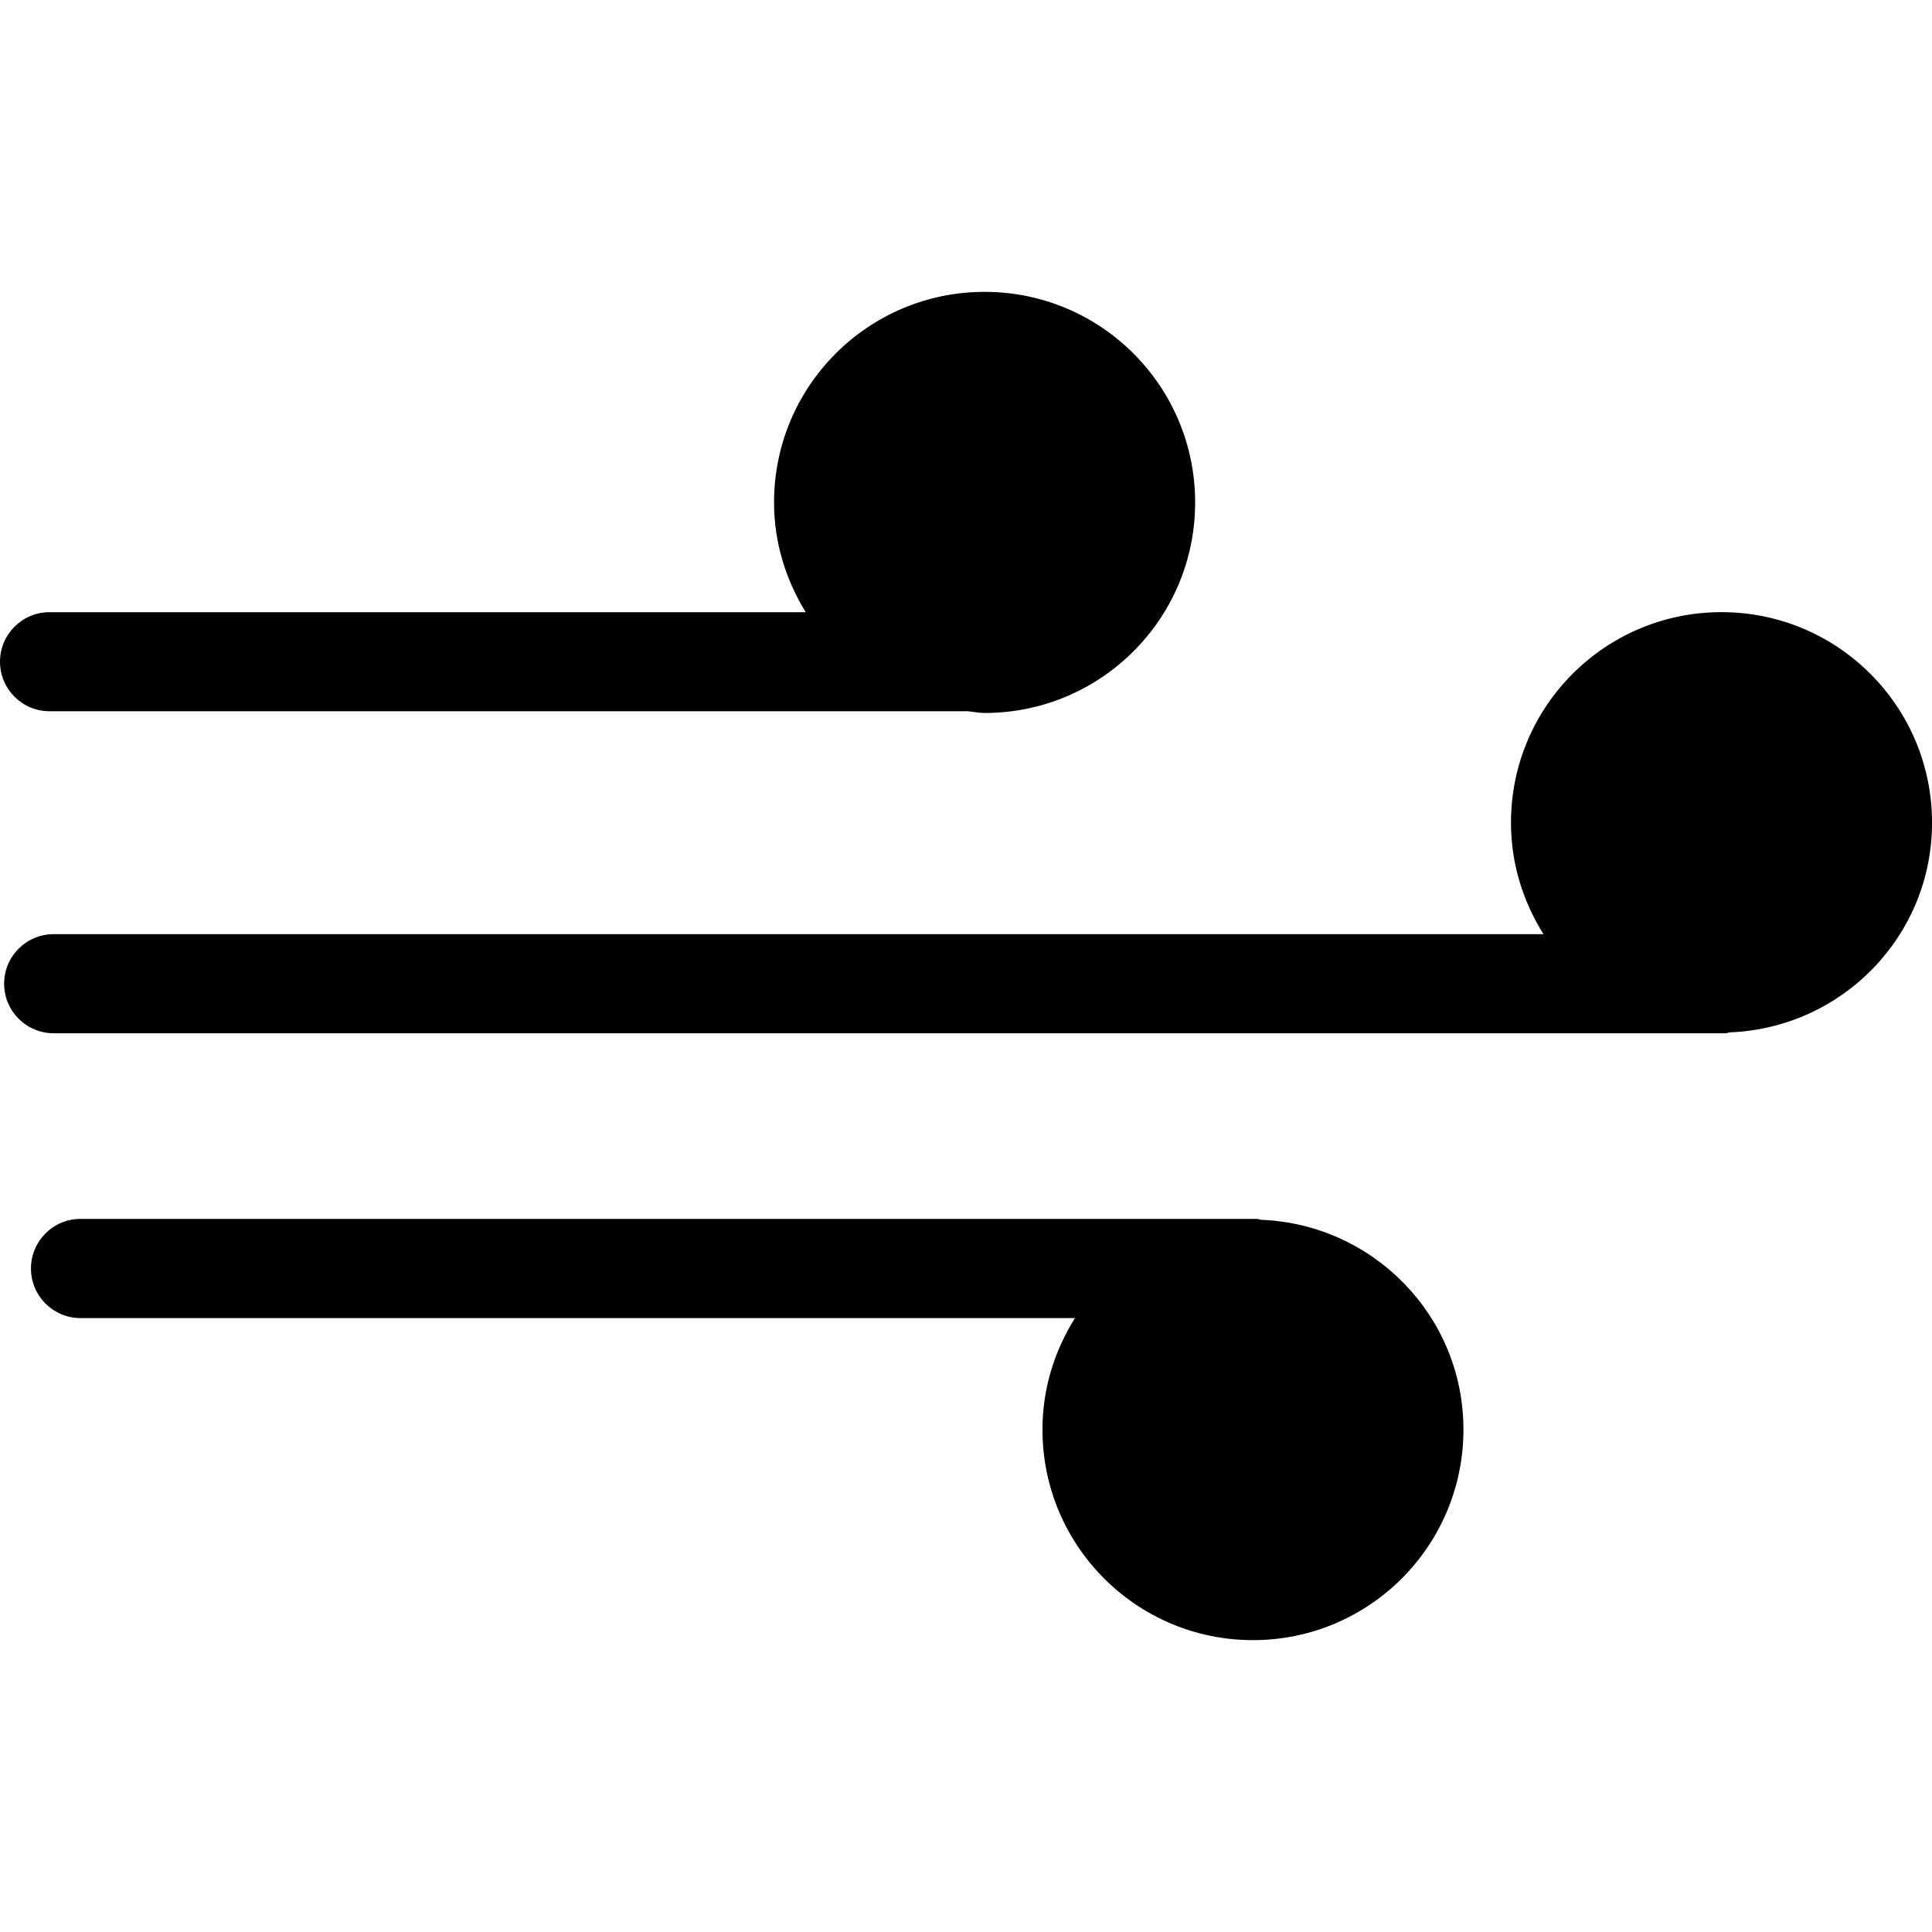
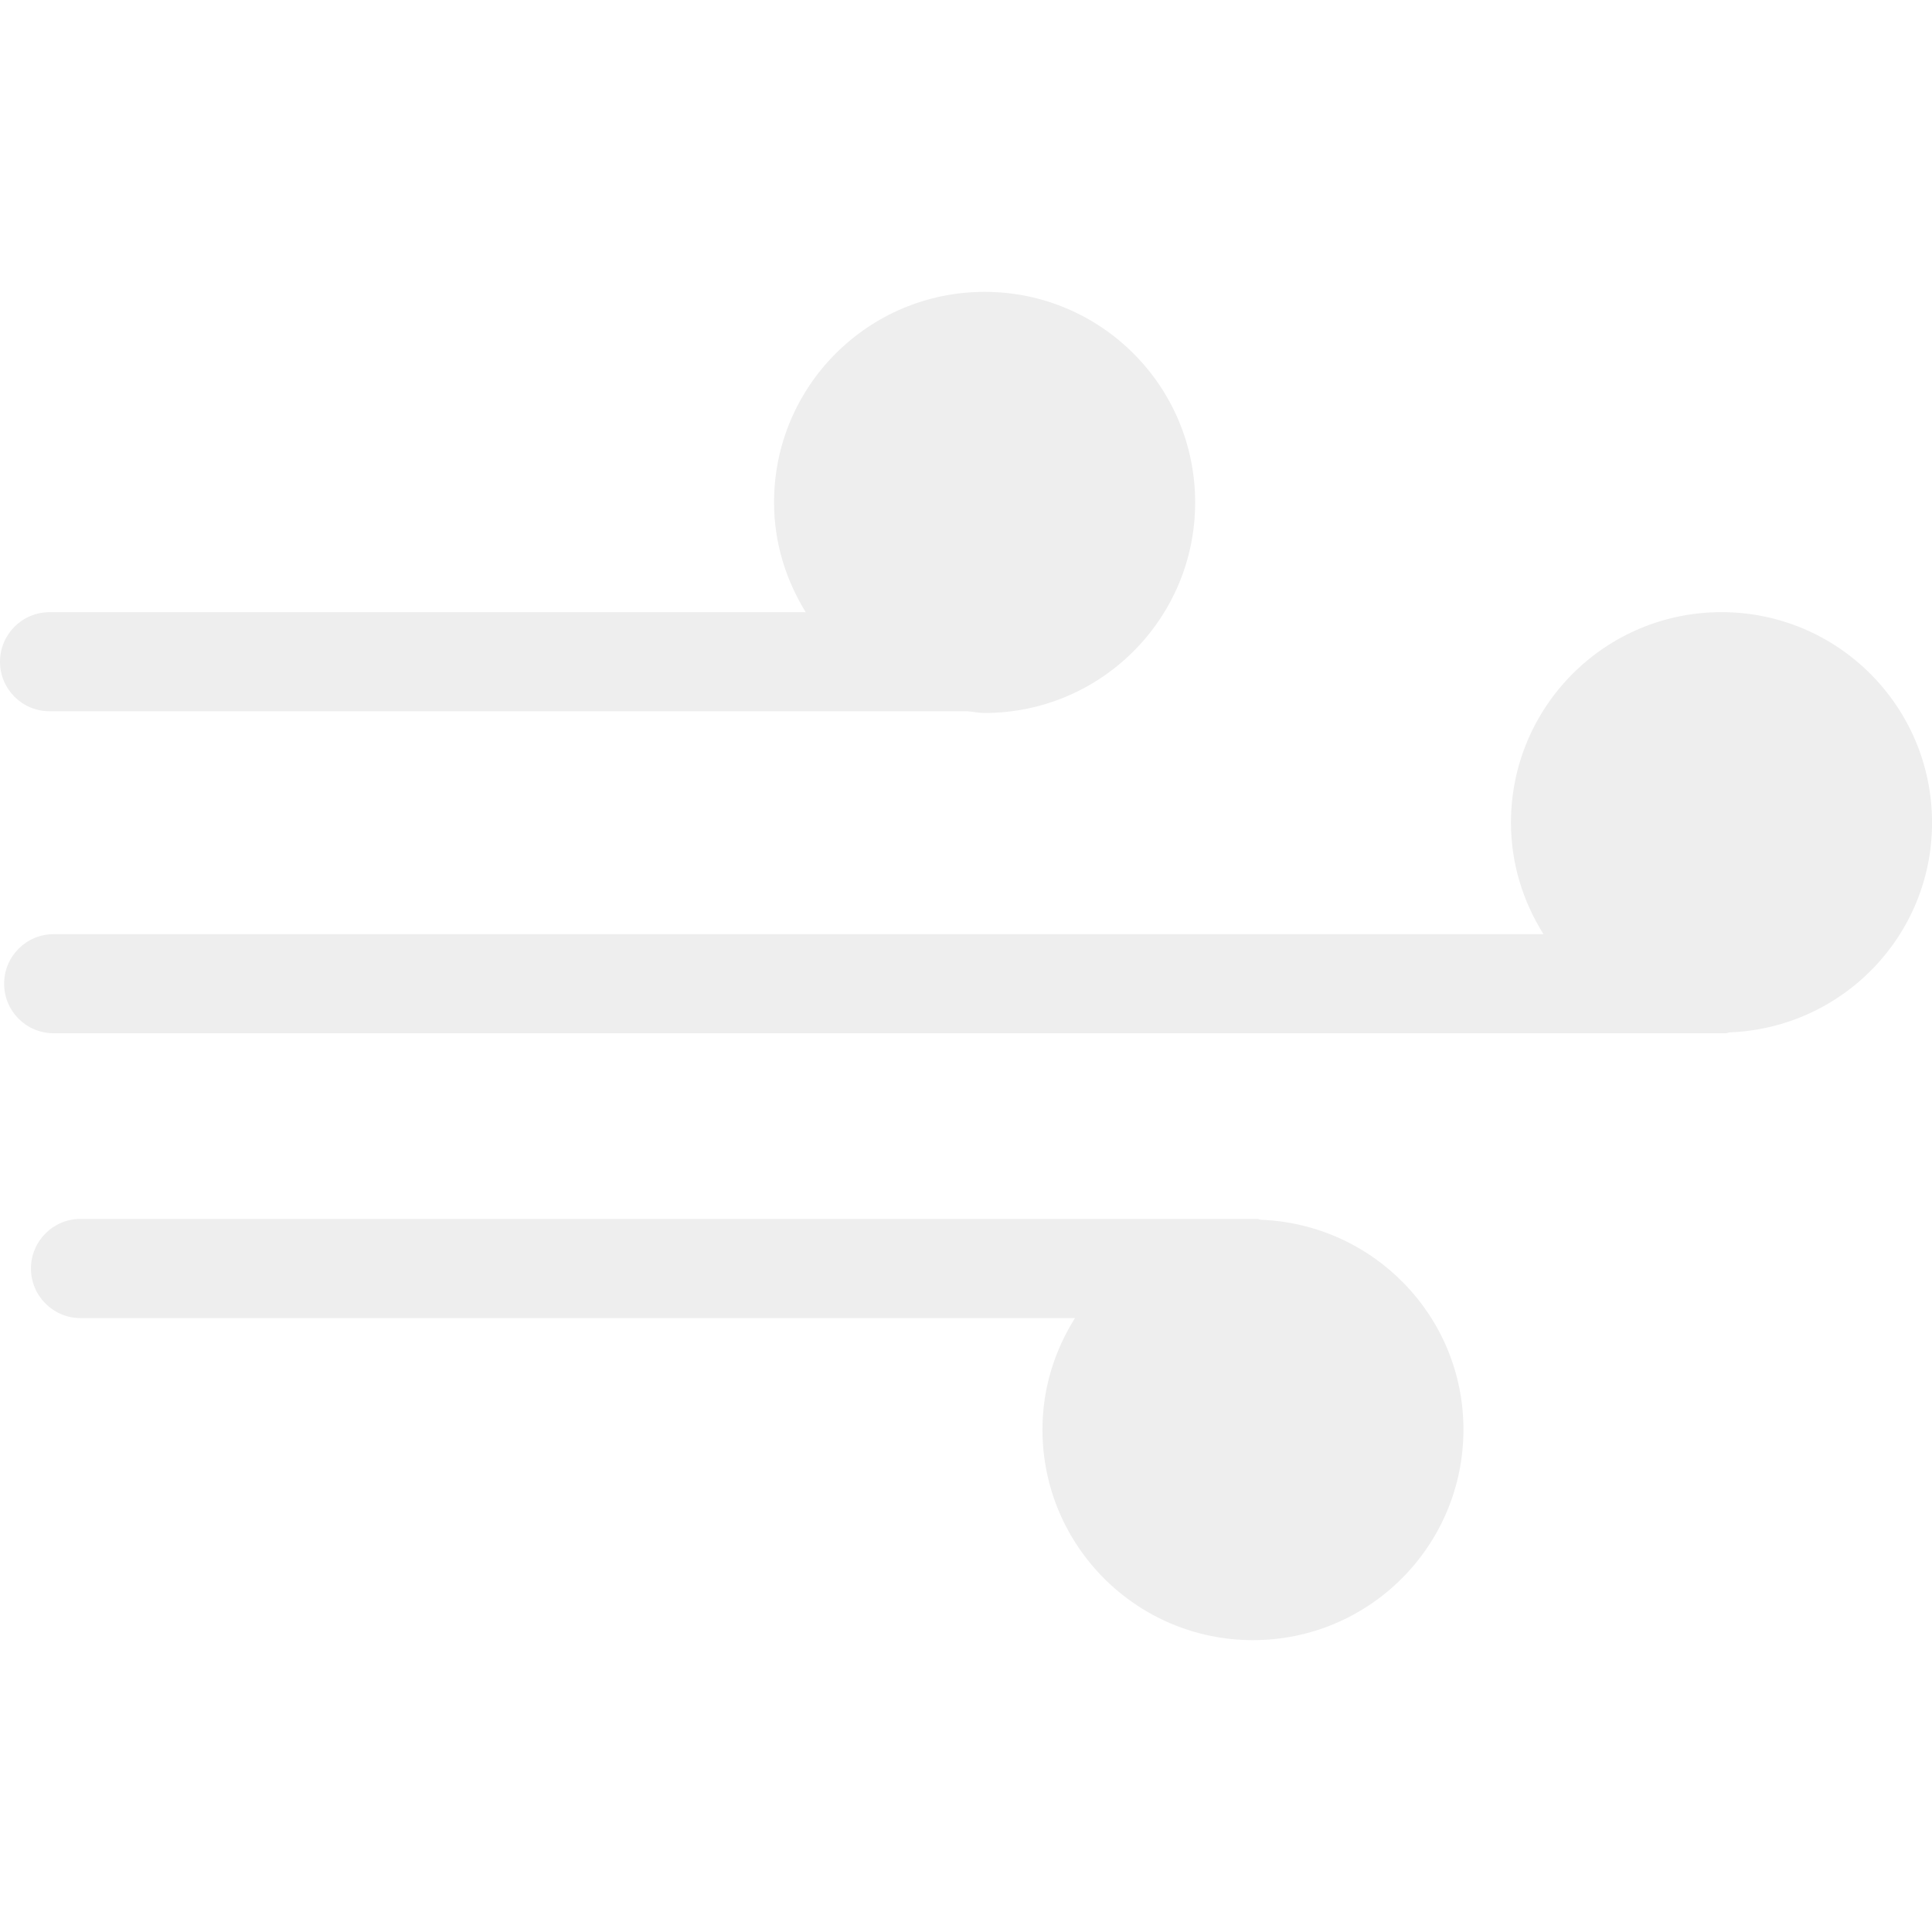
- <svg xmlns="http://www.w3.org/2000/svg" fill="#000000" version="1.1" id="Capa_1" width="256px" height="256px" viewBox="0 0 45.814 45.814" xml:space="preserve">
+ <svg xmlns="http://www.w3.org/2000/svg" fill="#eeeeee" version="1.1" id="Capa_1" width="256px" height="256px" viewBox="0 0 45.814 45.814" xml:space="preserve">
  <g id="SVGRepo_bgCarrier" stroke-width="0" />
  <g id="SVGRepo_iconCarrier">
    <g>
      <path d="M34.703,33.899c0,2.758-2.233,4.994-4.991,4.994c-2.759,0-4.992-2.236-4.992-4.994c0-0.975,0.289-1.875,0.771-2.643H1.909 c-0.649,0-1.175-0.527-1.175-1.176s0.527-1.176,1.175-1.176h27.9c0.036,0,0.065,0.02,0.098,0.021 C32.57,29.032,34.703,31.211,34.703,33.899z M1.174,16.866h21.77c0.136,0.011,0.266,0.041,0.404,0.041 c2.758,0,4.993-2.235,4.993-4.993c0-2.758-2.235-4.993-4.993-4.993s-4.993,2.235-4.993,4.993c0,0.958,0.283,1.843,0.751,2.603 H1.174C0.526,14.517,0,15.043,0,15.692S0.526,16.866,1.174,16.866z M40.822,14.516c-2.758,0-4.992,2.235-4.992,4.993 c0,0.974,0.289,1.875,0.771,2.643H1.273c-0.649,0-1.175,0.525-1.175,1.175s0.525,1.175,1.175,1.175H40.92 c0.033,0,0.062-0.017,0.098-0.021c2.664-0.104,4.797-2.283,4.797-4.973C45.814,16.752,43.58,14.516,40.822,14.516z" />
    </g>
  </g>
</svg>
